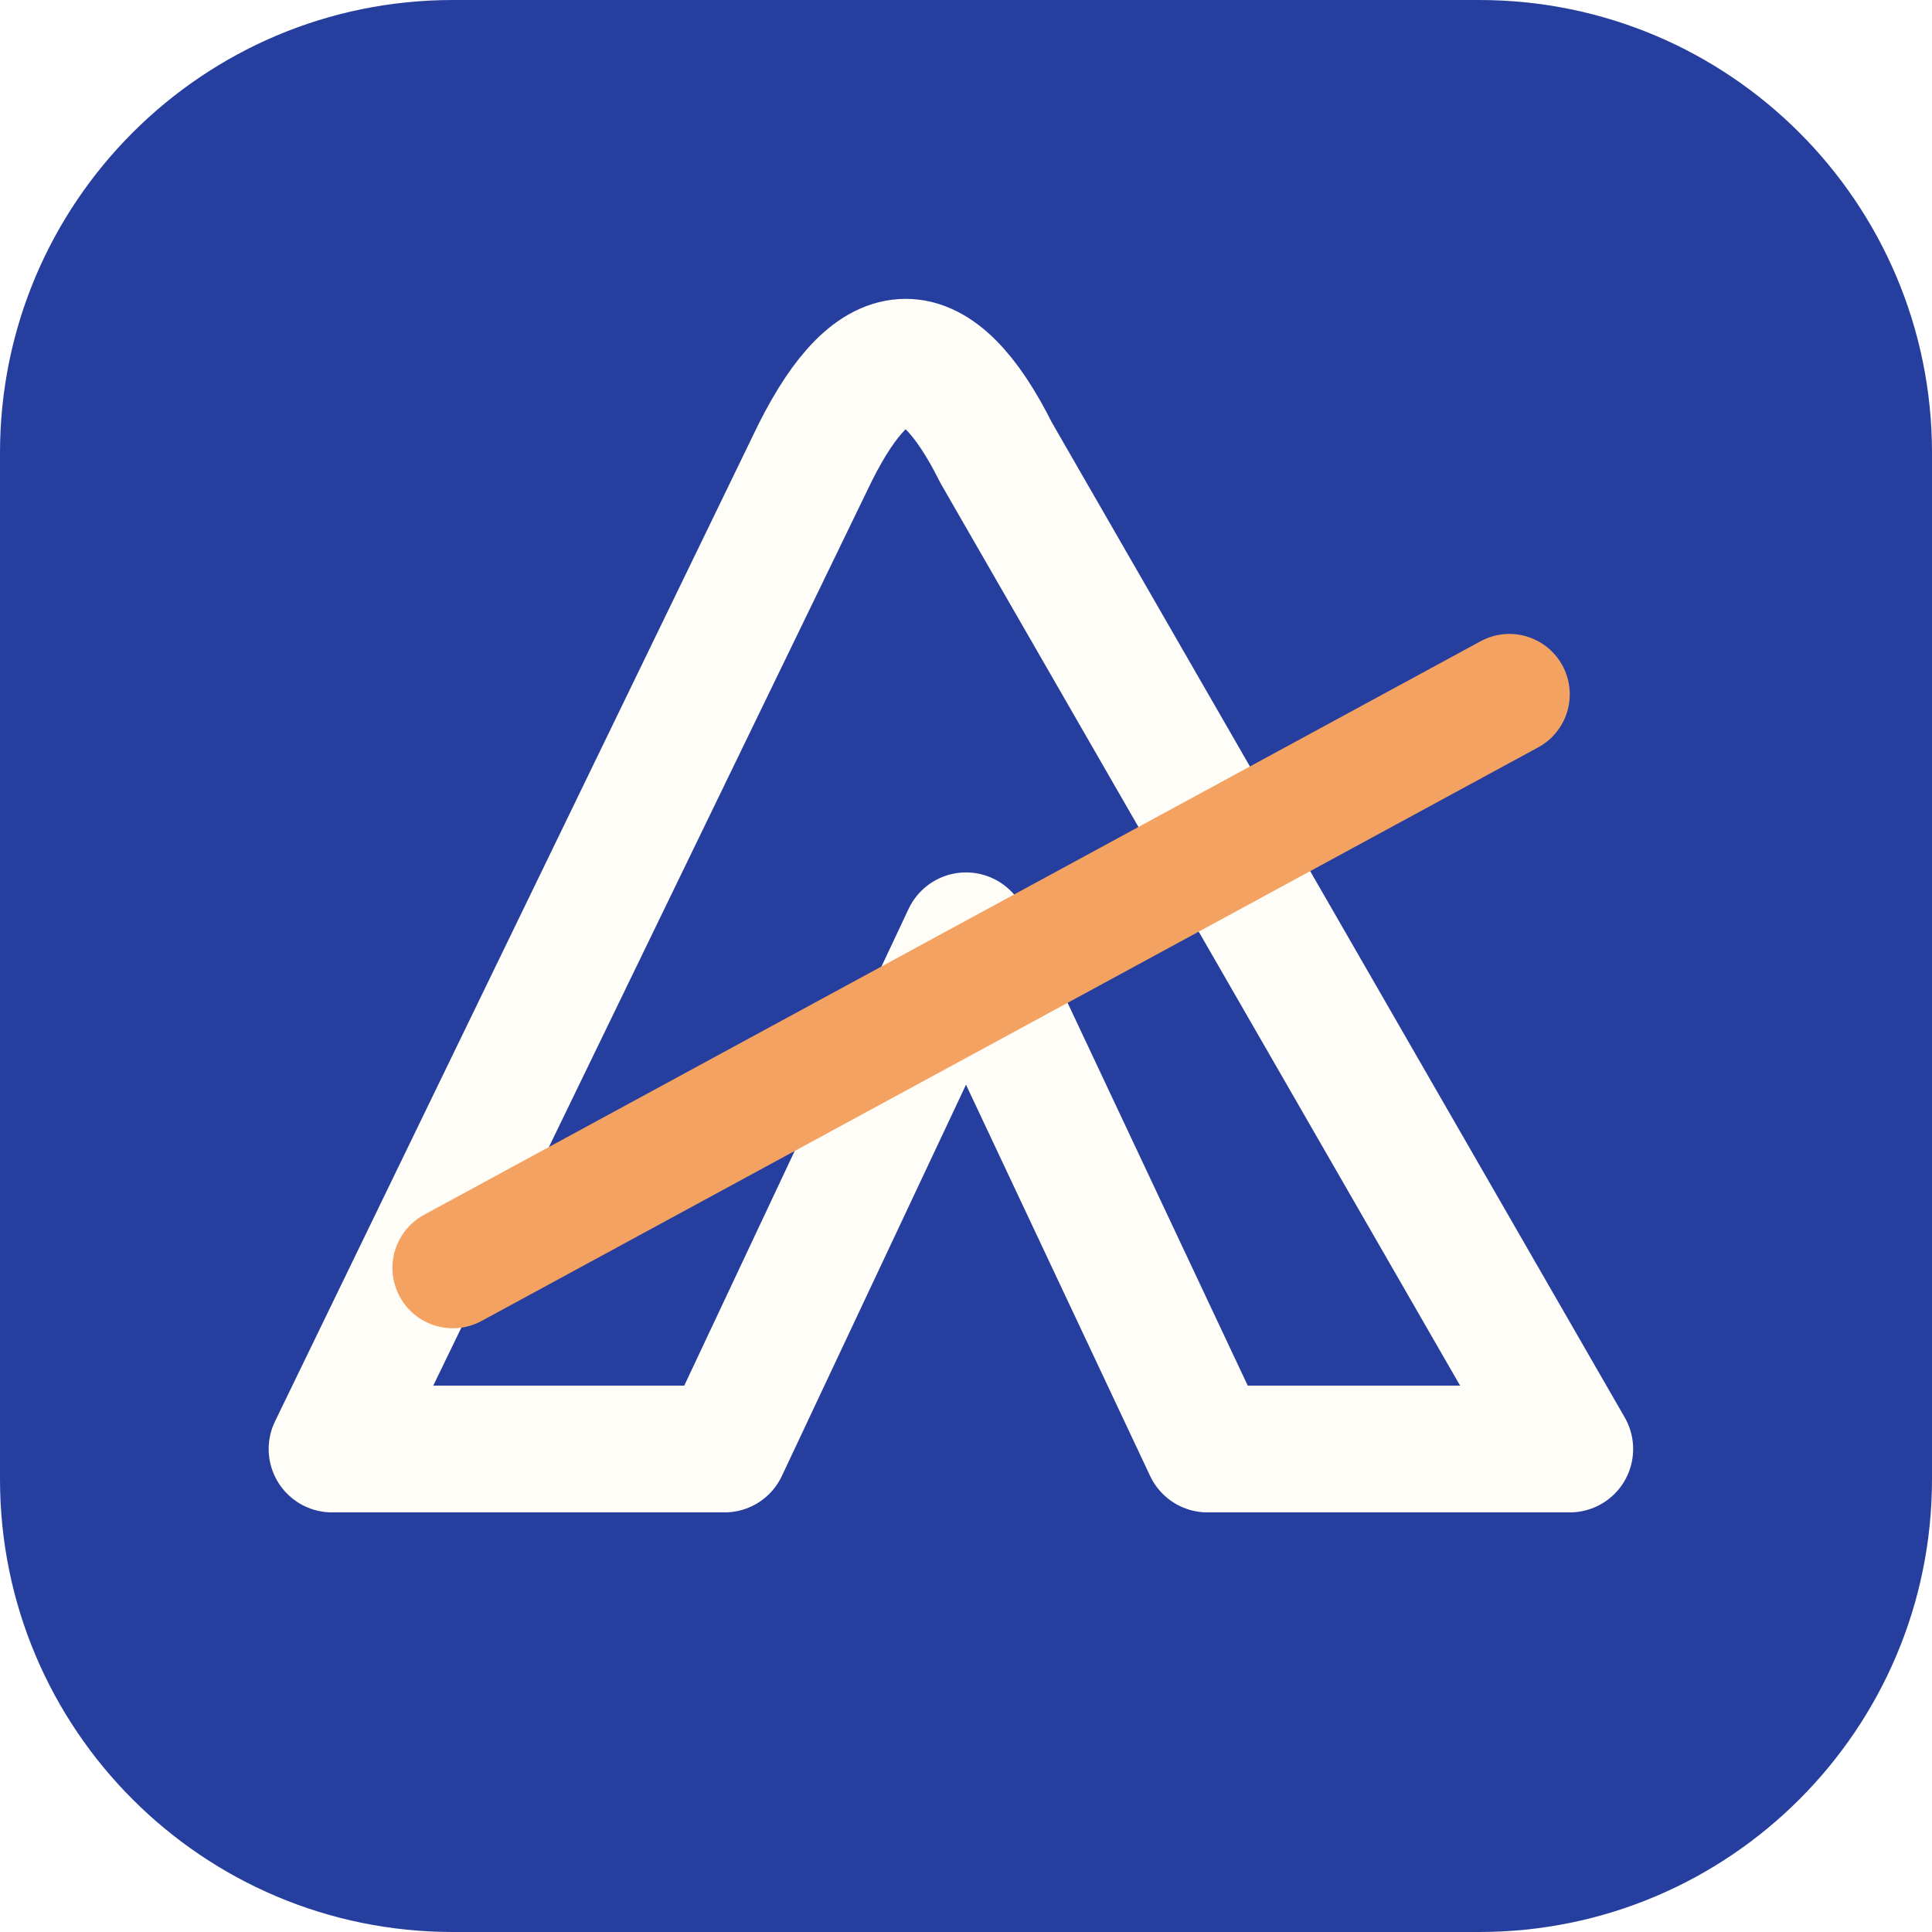
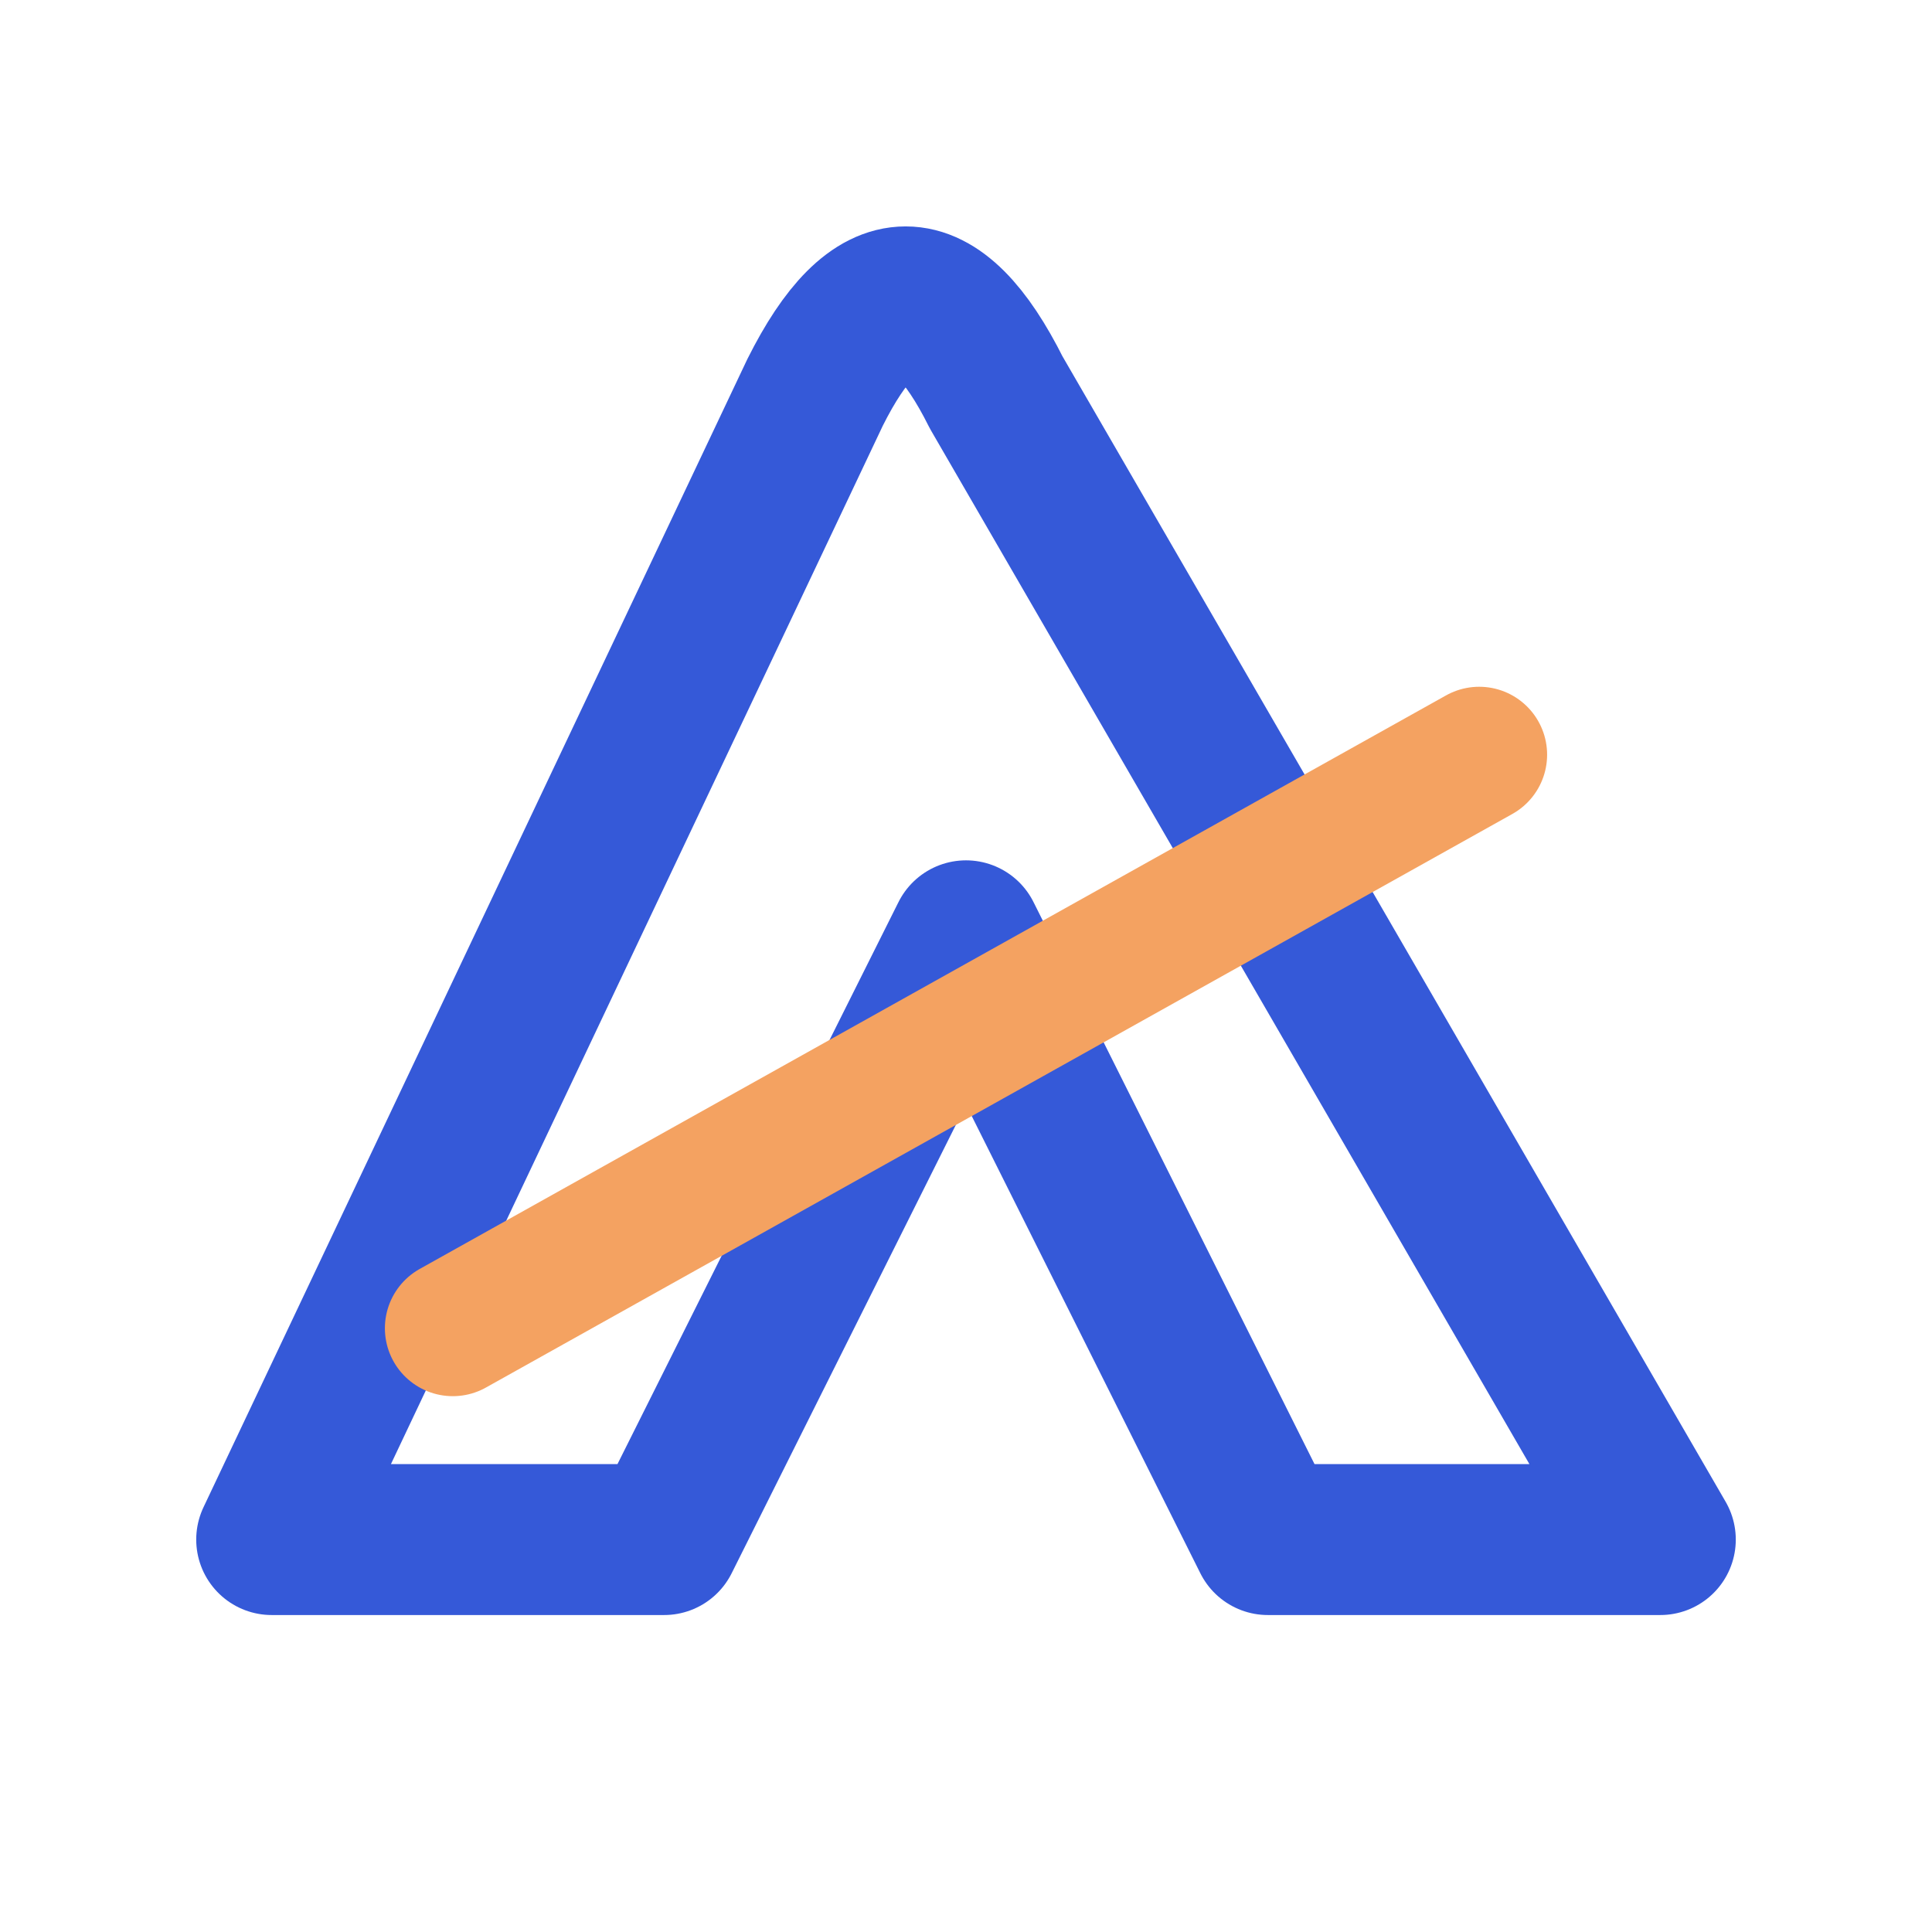
<svg xmlns="http://www.w3.org/2000/svg" viewBox="0 0 64 64">
-   <rect width="64" height="64" rx="15" fill="#263f9e" />
-   <path d="M11 48 27 15q3-6 6 0l19 33H40L32 31l-8 17H11Z" fill="none" stroke="#fffdf8" stroke-width="4.2" stroke-linejoin="round" />
-   <path d="m15 42 35-19" fill="none" stroke="#f4a261" stroke-width="4" stroke-linecap="round" />
+   <path d="M9 51 27 13q3-6 6 0l22 38H42L32 31 22 51H9Z" fill="none" stroke="#3559d8" stroke-width="5" stroke-linejoin="round" />
+   <path d="m15 44 34-19" fill="none" stroke="#f4a261" stroke-width="4.5" stroke-linecap="round" />
</svg>
